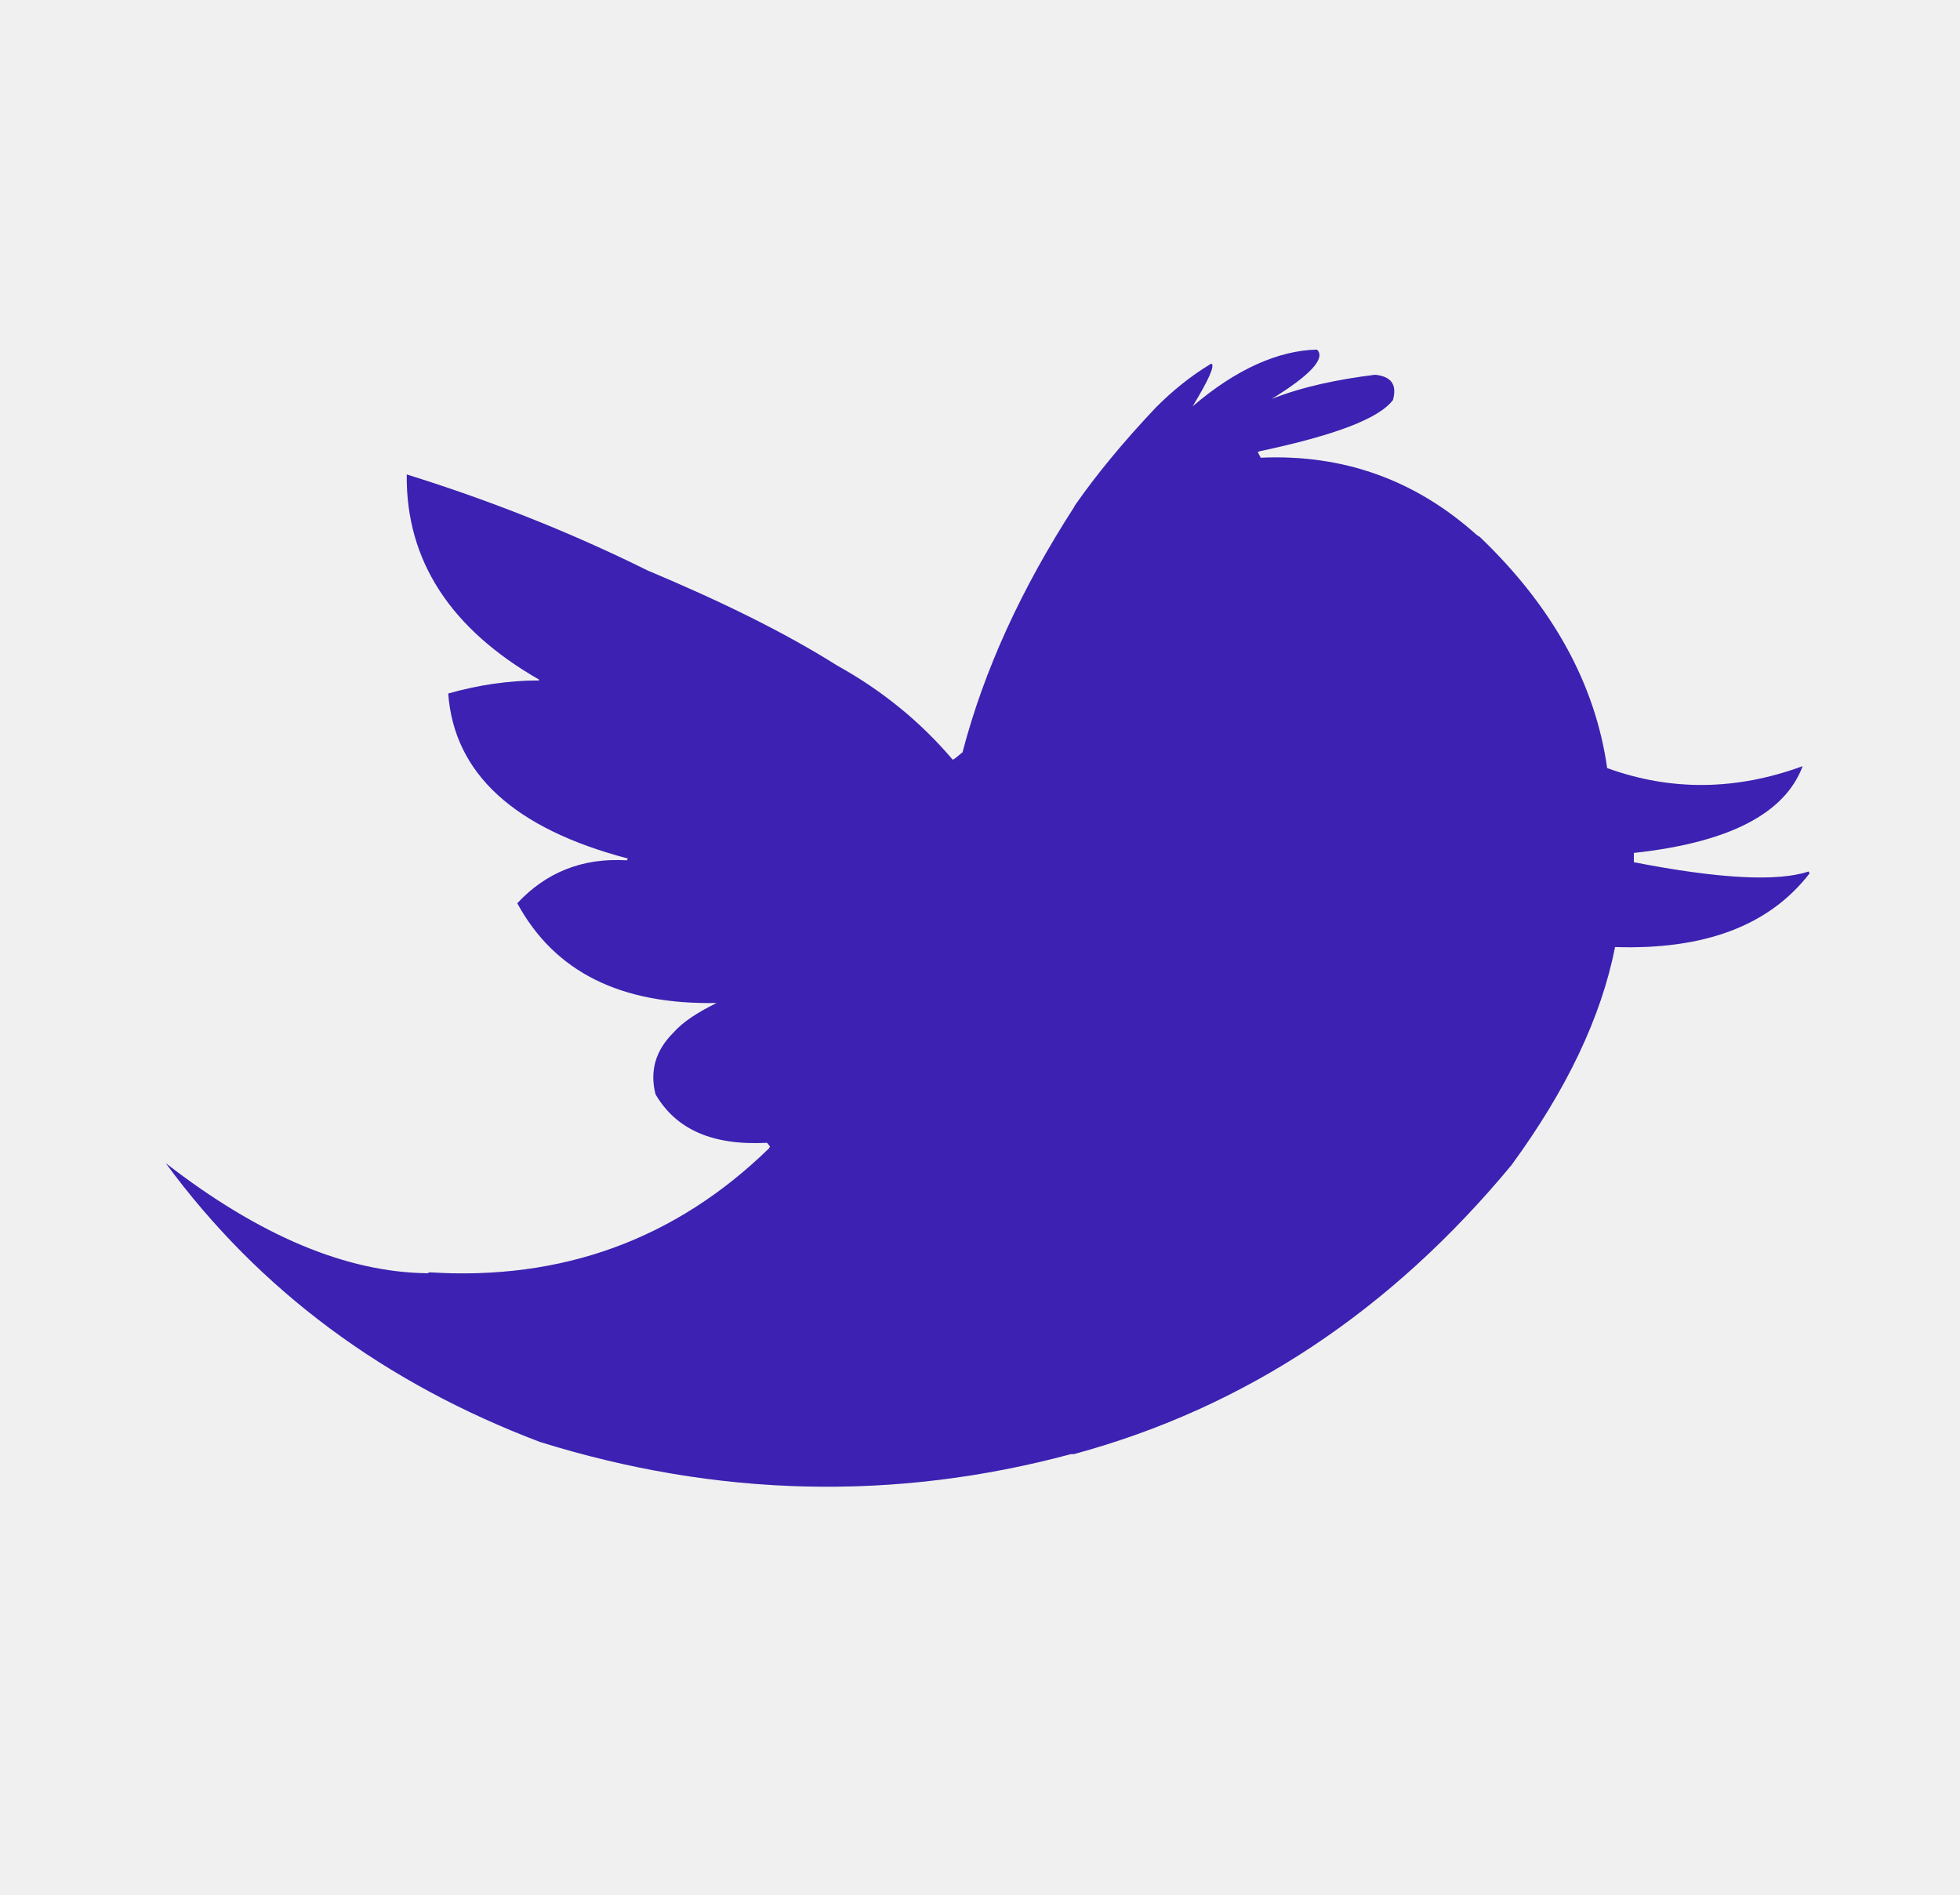
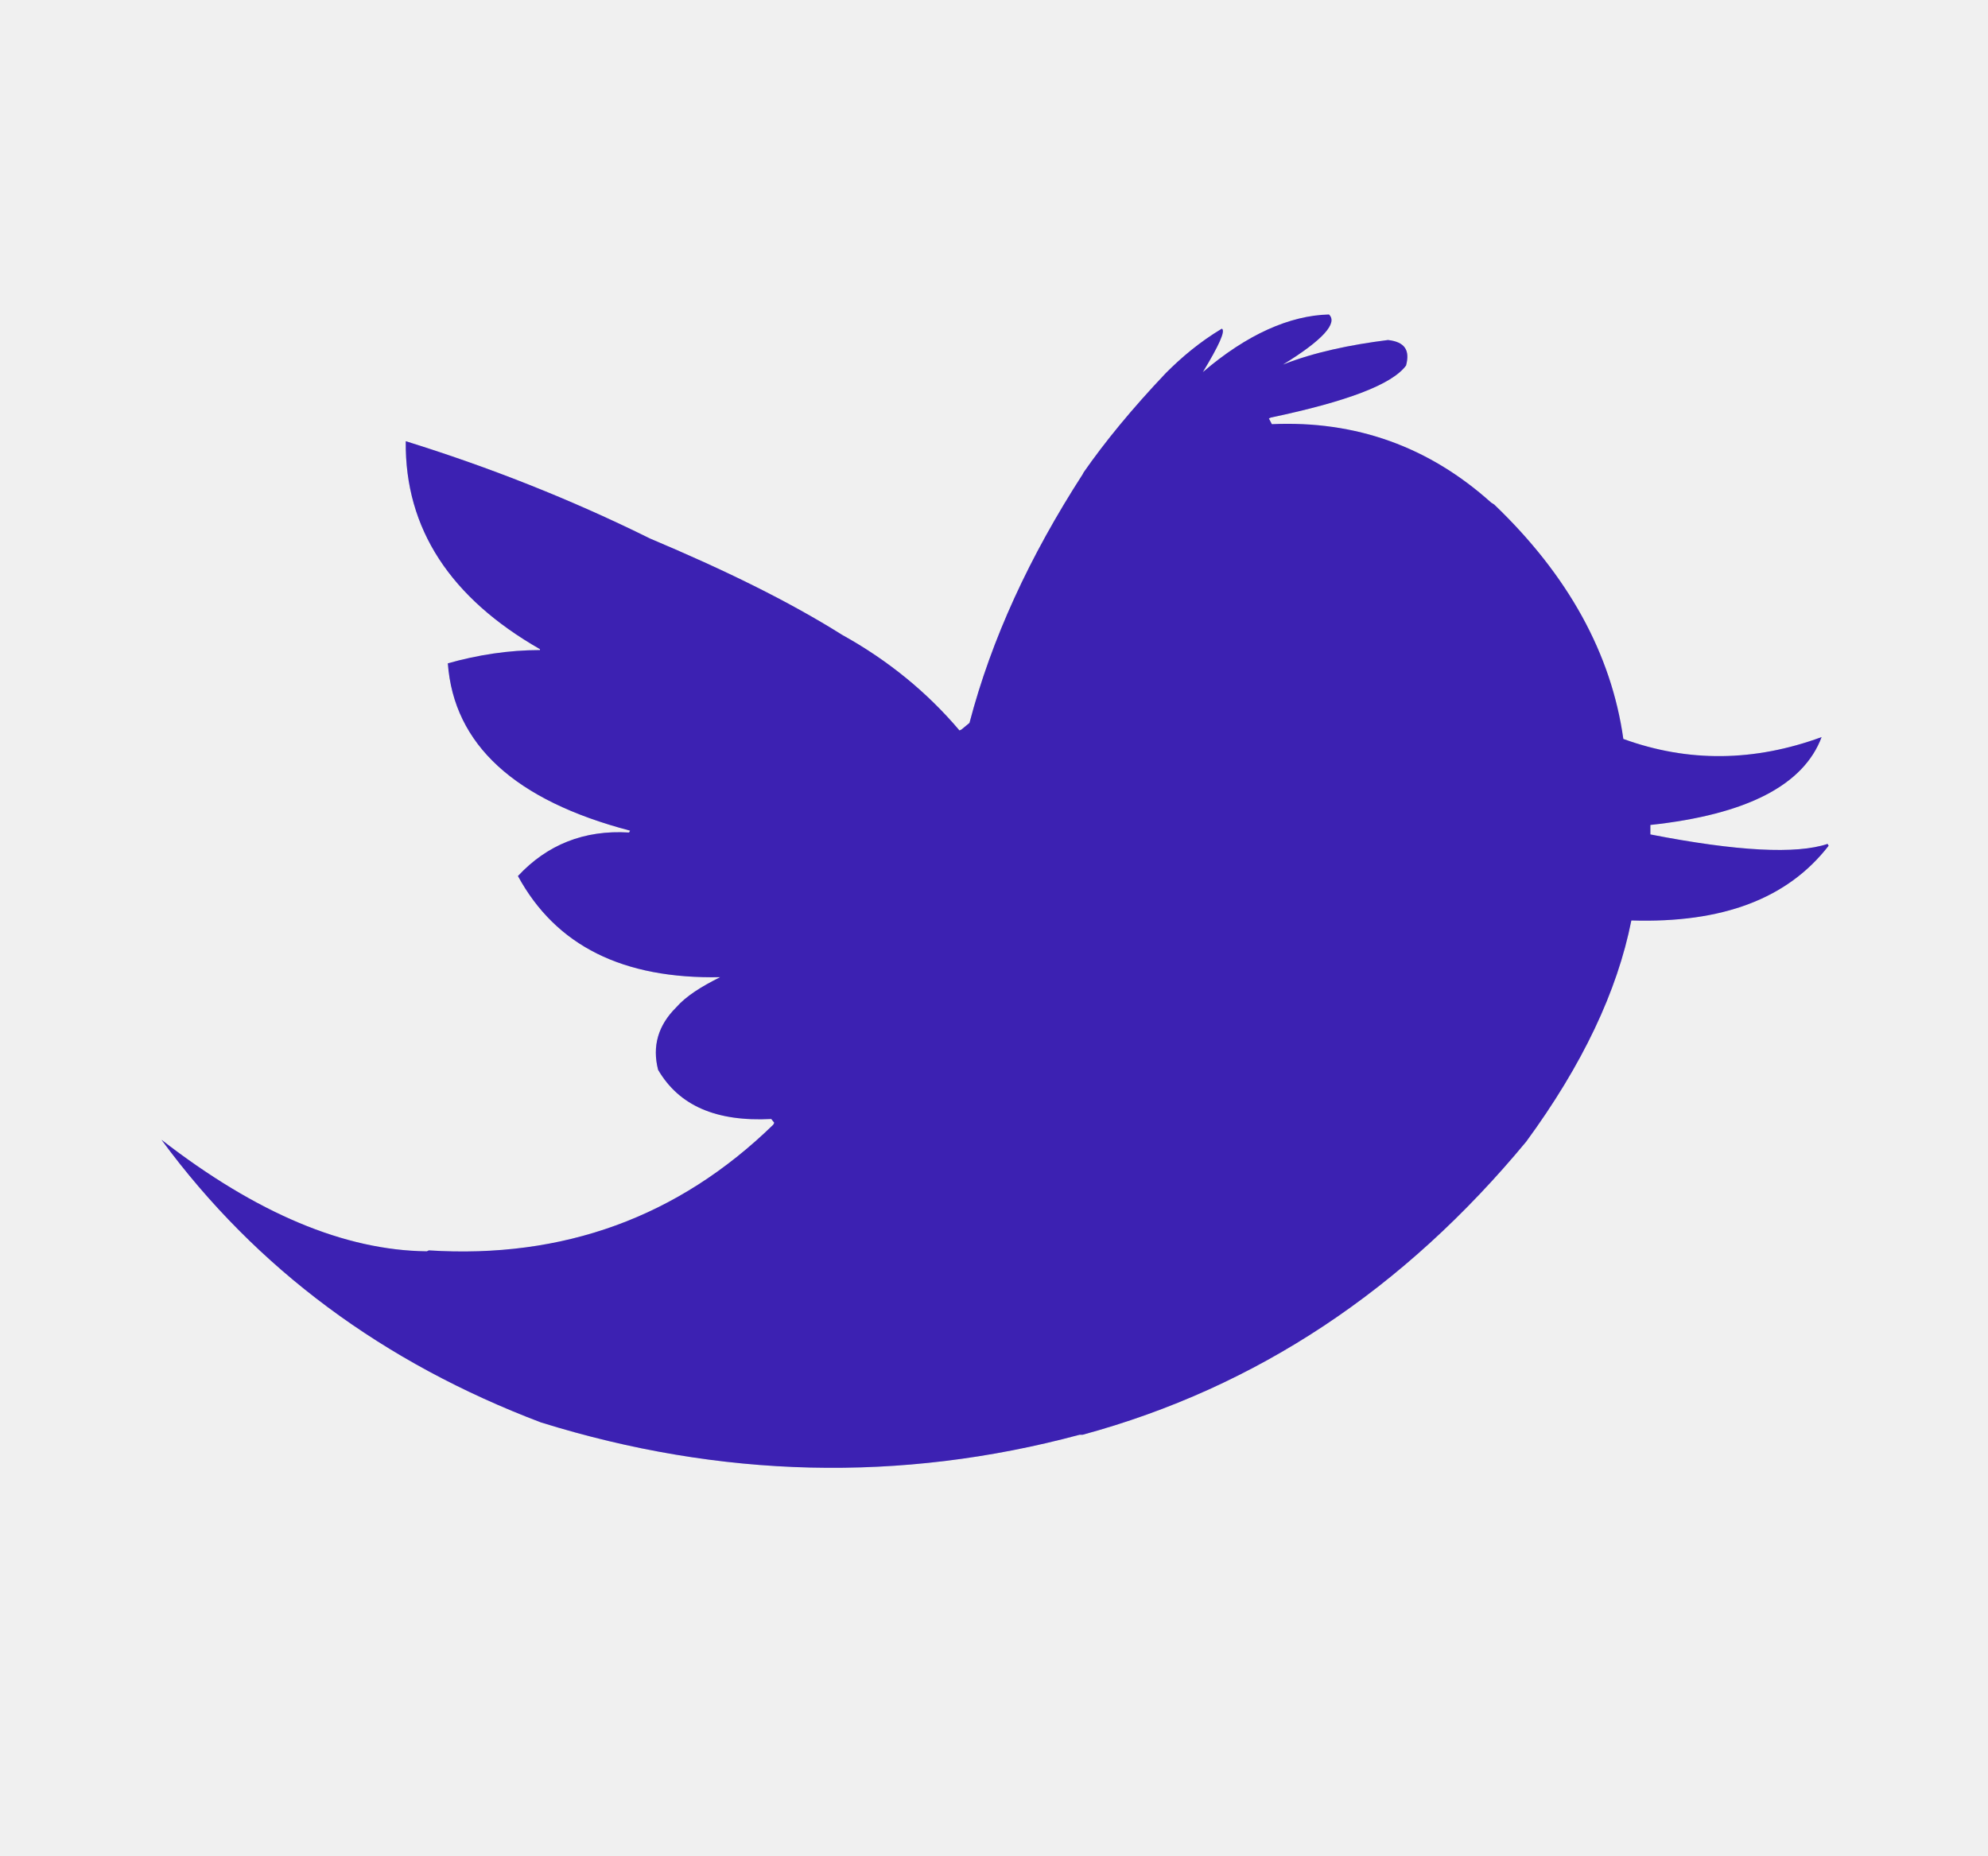
- <svg xmlns="http://www.w3.org/2000/svg" width="30" height="29" viewBox="0 0 30 29" fill="none">
-   <path fill-rule="evenodd" clip-rule="evenodd" d="M22.65 8.218L22.605 8.19C21.668 7.348 20.565 6.949 19.296 7.006L19.251 6.92L19.281 6.906C20.429 6.663 21.109 6.406 21.321 6.121C21.381 5.893 21.306 5.765 21.049 5.736C20.474 5.807 19.931 5.921 19.462 6.107C20.067 5.736 20.293 5.479 20.157 5.351C19.568 5.365 18.918 5.65 18.253 6.221C18.495 5.822 18.601 5.593 18.541 5.565C18.208 5.765 17.936 5.993 17.694 6.235C17.181 6.777 16.773 7.277 16.455 7.733L16.44 7.762C15.639 9.003 15.065 10.244 14.733 11.514L14.612 11.613L14.582 11.628C14.098 11.057 13.509 10.572 12.814 10.187C11.998 9.673 11.031 9.202 9.913 8.732C8.704 8.133 7.465 7.648 6.226 7.262C6.211 8.589 6.906 9.63 8.251 10.401V10.415C7.782 10.415 7.314 10.486 6.861 10.615C6.951 11.842 7.873 12.683 9.611 13.14L9.595 13.168C8.915 13.126 8.356 13.354 7.918 13.825C8.492 14.88 9.505 15.379 10.97 15.351C10.683 15.493 10.457 15.636 10.306 15.807C10.034 16.078 9.943 16.392 10.034 16.749C10.351 17.291 10.91 17.534 11.741 17.491L11.786 17.548L11.771 17.576C10.336 18.974 8.598 19.602 6.573 19.474L6.543 19.488C5.304 19.474 3.974 18.917 2.539 17.805C3.974 19.759 5.893 21.171 8.266 22.07C10.97 22.912 13.69 22.983 16.395 22.255H16.44C19.069 21.542 21.291 20.058 23.134 17.833C23.98 16.678 24.509 15.565 24.72 14.495C26.095 14.538 27.078 14.167 27.697 13.368L27.682 13.339C27.214 13.496 26.322 13.454 25.008 13.197V13.054C26.458 12.897 27.319 12.455 27.591 11.727C26.579 12.098 25.582 12.113 24.599 11.756C24.418 10.472 23.768 9.288 22.65 8.218" fill="#C2D1D9" />
-   <mask id="mask0_1294_16227" style="mask-type:luminance" maskUnits="userSpaceOnUse" x="2" y="5" width="26" height="18">
-     <path fill-rule="evenodd" clip-rule="evenodd" d="M22.65 8.218L22.605 8.19C21.668 7.348 20.565 6.949 19.296 7.006L19.251 6.92L19.281 6.906C20.429 6.663 21.109 6.406 21.321 6.121C21.381 5.893 21.306 5.765 21.049 5.736C20.474 5.807 19.931 5.921 19.462 6.107C20.067 5.736 20.293 5.479 20.157 5.351C19.568 5.365 18.918 5.65 18.253 6.221C18.495 5.822 18.601 5.593 18.541 5.565C18.208 5.765 17.936 5.993 17.694 6.235C17.181 6.777 16.773 7.277 16.455 7.733L16.44 7.762C15.639 9.003 15.065 10.244 14.733 11.514L14.612 11.613L14.582 11.628C14.098 11.057 13.509 10.572 12.814 10.187C11.998 9.673 11.031 9.202 9.913 8.732C8.704 8.133 7.465 7.648 6.226 7.262C6.211 8.589 6.906 9.63 8.251 10.401V10.415C7.782 10.415 7.314 10.486 6.861 10.615C6.951 11.842 7.873 12.683 9.611 13.14L9.595 13.168C8.915 13.126 8.356 13.354 7.918 13.825C8.492 14.88 9.505 15.379 10.97 15.351C10.683 15.493 10.457 15.636 10.306 15.807C10.034 16.078 9.943 16.392 10.034 16.749C10.351 17.291 10.91 17.534 11.741 17.491L11.786 17.548L11.771 17.576C10.336 18.974 8.598 19.602 6.573 19.474L6.543 19.488C5.304 19.474 3.974 18.917 2.539 17.805C3.974 19.759 5.893 21.171 8.266 22.07C10.97 22.912 13.69 22.983 16.395 22.255H16.44C19.069 21.542 21.291 20.058 23.134 17.833C23.98 16.678 24.509 15.565 24.72 14.495C26.095 14.538 27.078 14.167 27.697 13.368L27.682 13.339C27.214 13.496 26.322 13.454 25.008 13.197V13.054C26.458 12.897 27.319 12.455 27.591 11.727C26.579 12.098 25.582 12.113 24.599 11.756C24.418 10.472 23.768 9.288 22.65 8.218" fill="white" />
+ <svg xmlns="http://www.w3.org/2000/svg" width="30" height="28" viewBox="0 0 30 28" fill="none">
+   <path fill-rule="evenodd" clip-rule="evenodd" d="M22.548 7.613L22.503 7.585C21.566 6.743 20.463 6.344 19.193 6.401L19.148 6.315L19.178 6.301C20.327 6.059 21.007 5.802 21.218 5.516C21.279 5.288 21.203 5.16 20.946 5.131C20.372 5.203 19.828 5.317 19.36 5.502C19.964 5.131 20.191 4.874 20.055 4.746C19.465 4.76 18.816 5.046 18.151 5.616C18.393 5.217 18.498 4.989 18.438 4.96C18.105 5.16 17.834 5.388 17.592 5.631C17.078 6.173 16.67 6.672 16.353 7.128L16.338 7.157C15.537 8.398 14.963 9.639 14.63 10.909L14.509 11.009L14.479 11.023C13.996 10.452 13.406 9.967 12.711 9.582C11.895 9.069 10.928 8.598 9.81 8.127C8.601 7.528 7.362 7.043 6.123 6.658C6.108 7.984 6.803 9.026 8.148 9.796V9.81C7.68 9.81 7.211 9.882 6.758 10.01C6.849 11.237 7.77 12.079 9.508 12.535L9.493 12.563C8.813 12.521 8.254 12.749 7.816 13.22C8.39 14.275 9.402 14.775 10.868 14.746C10.581 14.889 10.354 15.031 10.203 15.203C9.931 15.474 9.84 15.787 9.931 16.144C10.248 16.686 10.807 16.929 11.639 16.886L11.684 16.943L11.669 16.972C10.233 18.37 8.496 18.997 6.471 18.869L6.441 18.883C5.202 18.869 3.872 18.312 2.437 17.2C3.872 19.154 5.791 20.566 8.163 21.465C10.868 22.307 13.588 22.378 16.292 21.651H16.338C18.967 20.937 21.188 19.454 23.031 17.228C23.878 16.073 24.406 14.96 24.618 13.89C25.993 13.933 26.975 13.562 27.595 12.763L27.579 12.735C27.111 12.892 26.22 12.849 24.905 12.592V12.449C26.355 12.293 27.217 11.85 27.489 11.123C26.476 11.494 25.479 11.508 24.497 11.151C24.316 9.867 23.666 8.683 22.548 7.613" fill="#C2D1D9" />
+   <mask id="mask0_3_3254" style="mask-type:luminance" maskUnits="userSpaceOnUse" x="2" y="4" width="26" height="19">
+     <path fill-rule="evenodd" clip-rule="evenodd" d="M22.548 7.613L22.503 7.585C21.566 6.743 20.463 6.344 19.193 6.401L19.148 6.315L19.178 6.301C20.327 6.059 21.007 5.802 21.218 5.516C21.279 5.288 21.203 5.16 20.946 5.131C20.372 5.203 19.828 5.317 19.36 5.502C19.964 5.131 20.191 4.874 20.055 4.746C19.465 4.76 18.816 5.046 18.151 5.616C18.393 5.217 18.498 4.989 18.438 4.96C18.105 5.16 17.834 5.388 17.592 5.631C17.078 6.173 16.67 6.672 16.353 7.128L16.338 7.157C15.537 8.398 14.963 9.639 14.63 10.909L14.509 11.009L14.479 11.023C13.996 10.452 13.406 9.967 12.711 9.582C11.895 9.069 10.928 8.598 9.81 8.127C8.601 7.528 7.362 7.043 6.123 6.658C6.108 7.984 6.803 9.026 8.148 9.796V9.81C7.68 9.81 7.211 9.882 6.758 10.01C6.849 11.237 7.77 12.079 9.508 12.535L9.493 12.563C8.813 12.521 8.254 12.749 7.816 13.22C8.39 14.275 9.402 14.775 10.868 14.746C10.581 14.889 10.354 15.031 10.203 15.203C9.931 15.474 9.84 15.787 9.931 16.144C10.248 16.686 10.807 16.929 11.639 16.886L11.684 16.943L11.669 16.972C10.233 18.37 8.496 18.997 6.471 18.869L6.441 18.883C5.202 18.869 3.872 18.312 2.437 17.2C3.872 19.154 5.791 20.566 8.163 21.465C10.868 22.307 13.588 22.378 16.292 21.651H16.338C18.967 20.937 21.188 19.454 23.031 17.228C23.878 16.073 24.406 14.96 24.618 13.89C25.993 13.933 26.975 13.562 27.595 12.763L27.579 12.735C27.111 12.892 26.22 12.849 24.905 12.592V12.449C26.355 12.293 27.217 11.85 27.489 11.123C26.476 11.494 25.479 11.508 24.497 11.151C24.316 9.867 23.666 8.683 22.548 7.613" fill="white" />
  </mask>
-   <g mask="url(#mask0_1294_16227)">
-     <rect x="0.102" y="0.75" width="29.239" height="27.605" fill="#3C21B2" />
+   <g mask="url(#mask0_3_3254)">
+     <rect y="0.146" width="29.239" height="27.605" fill="#3C21B2" />
  </g>
</svg>
